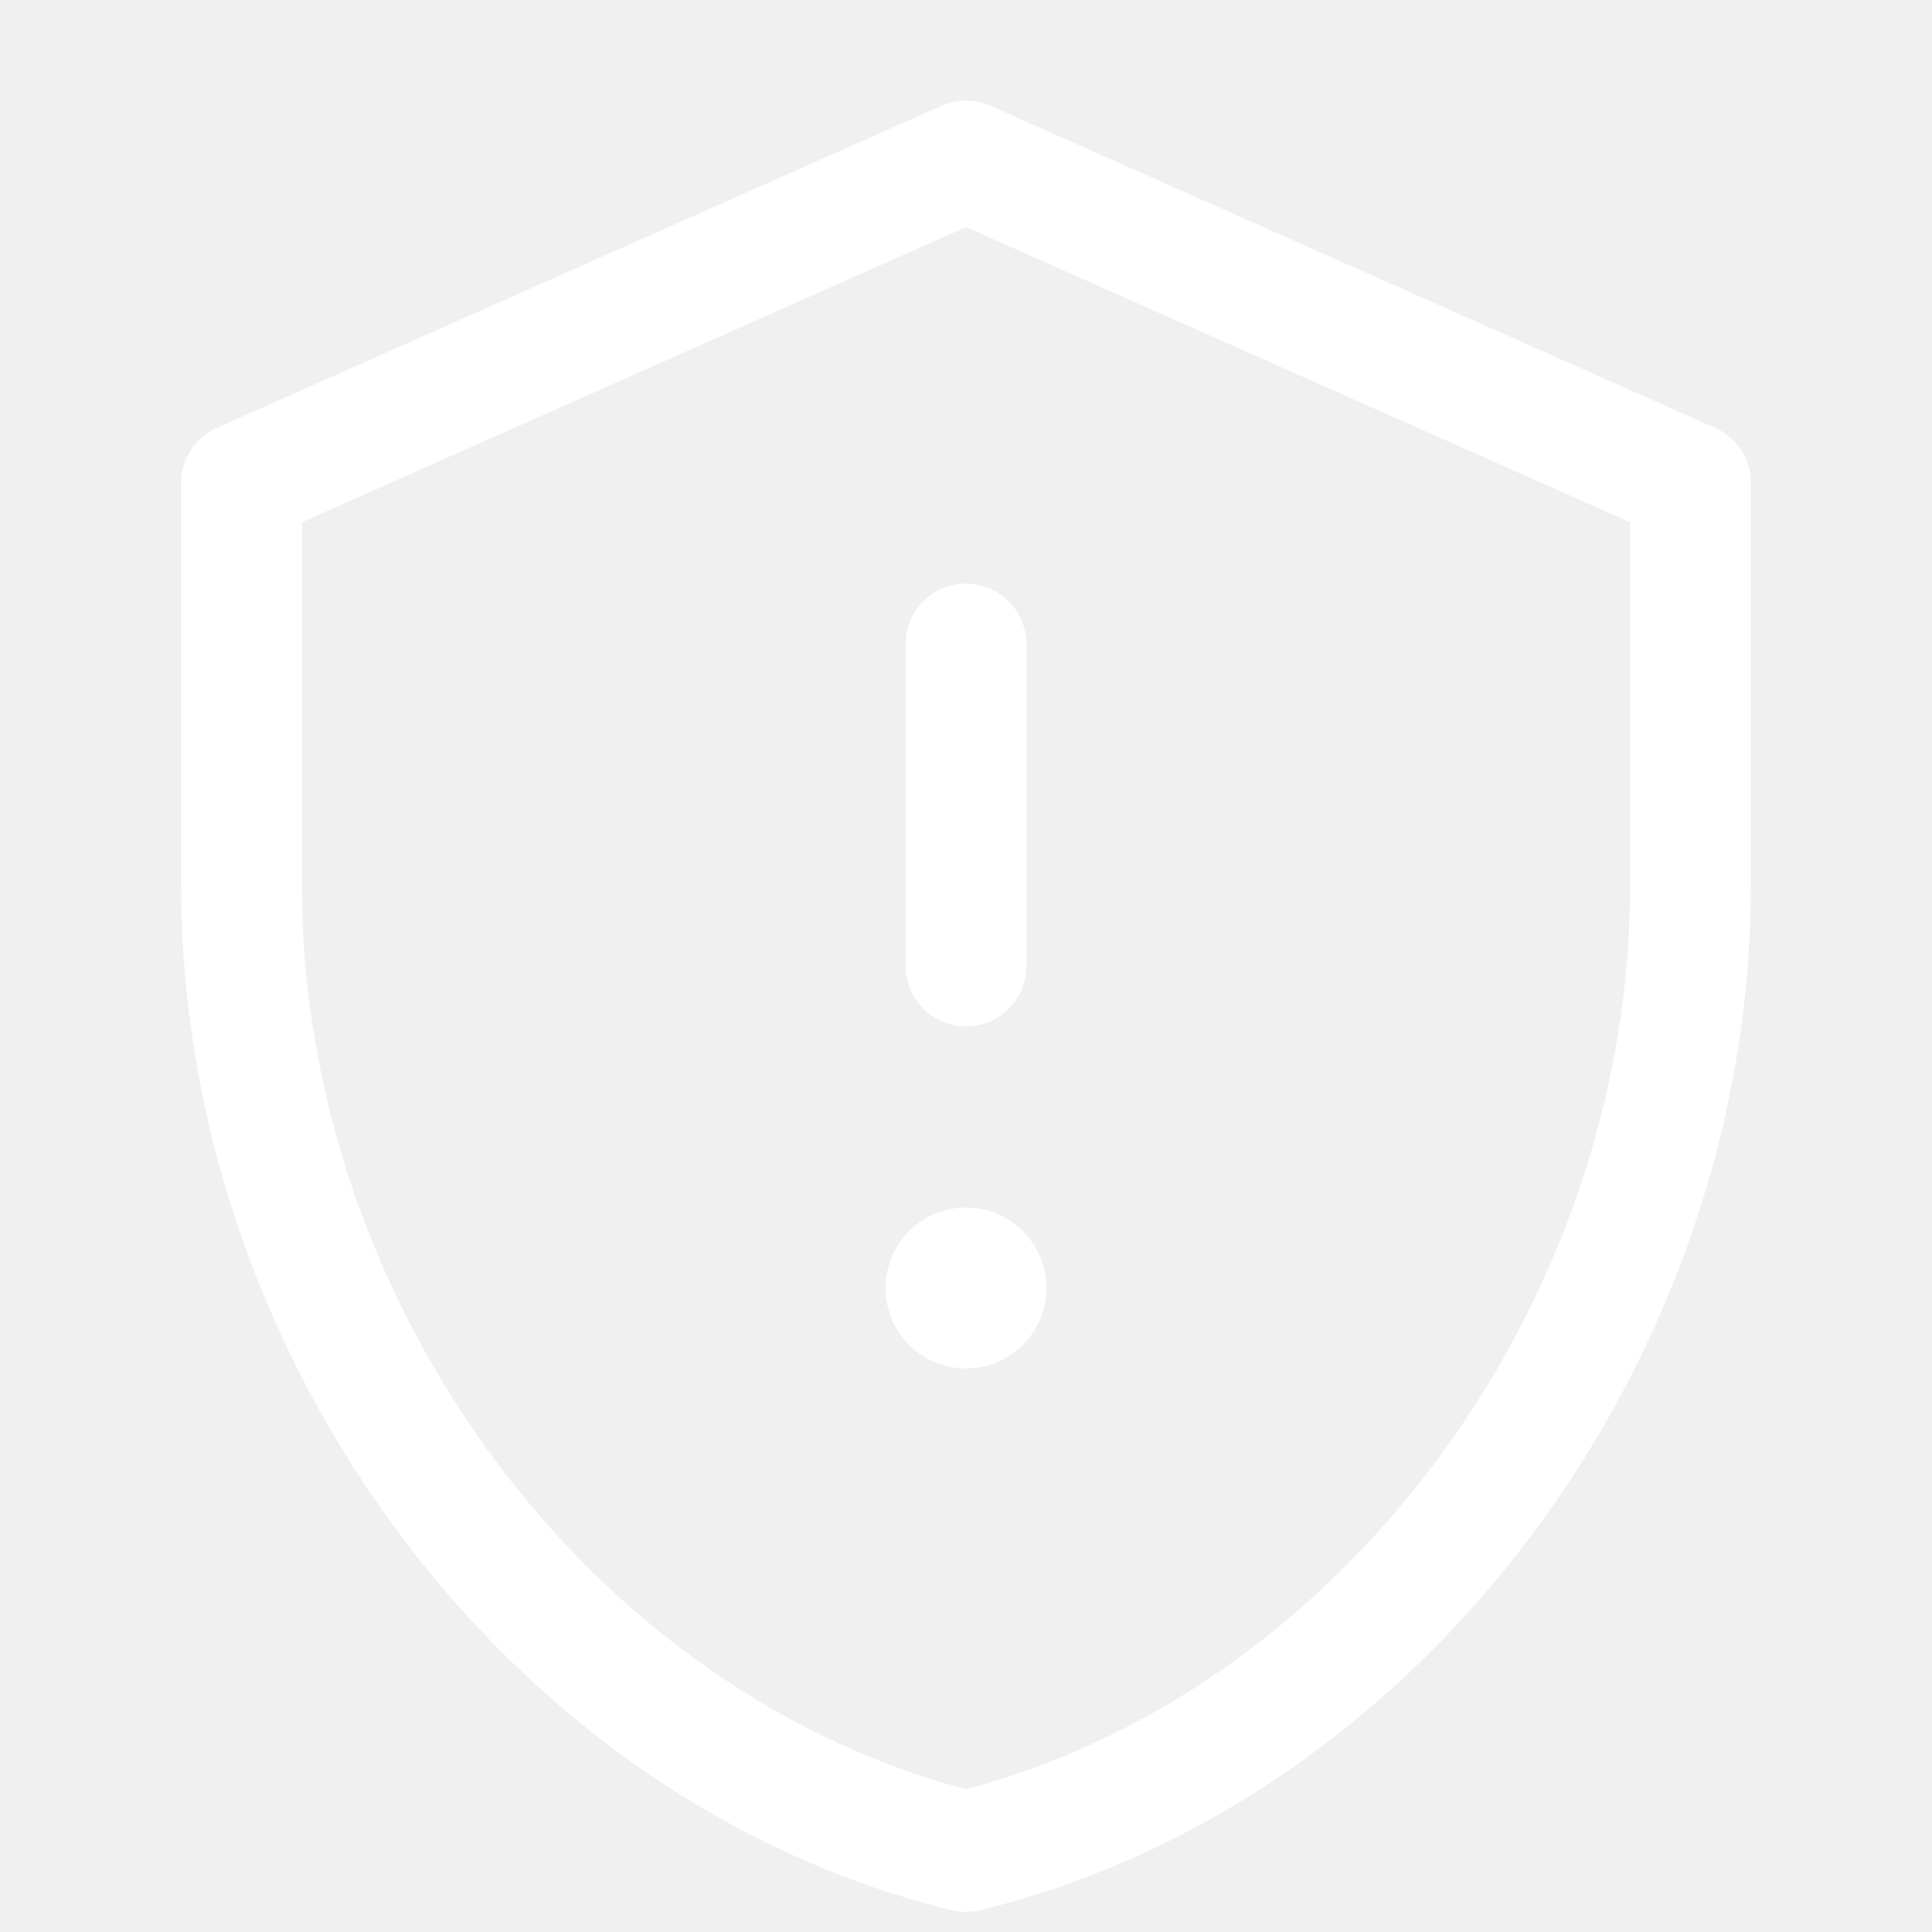
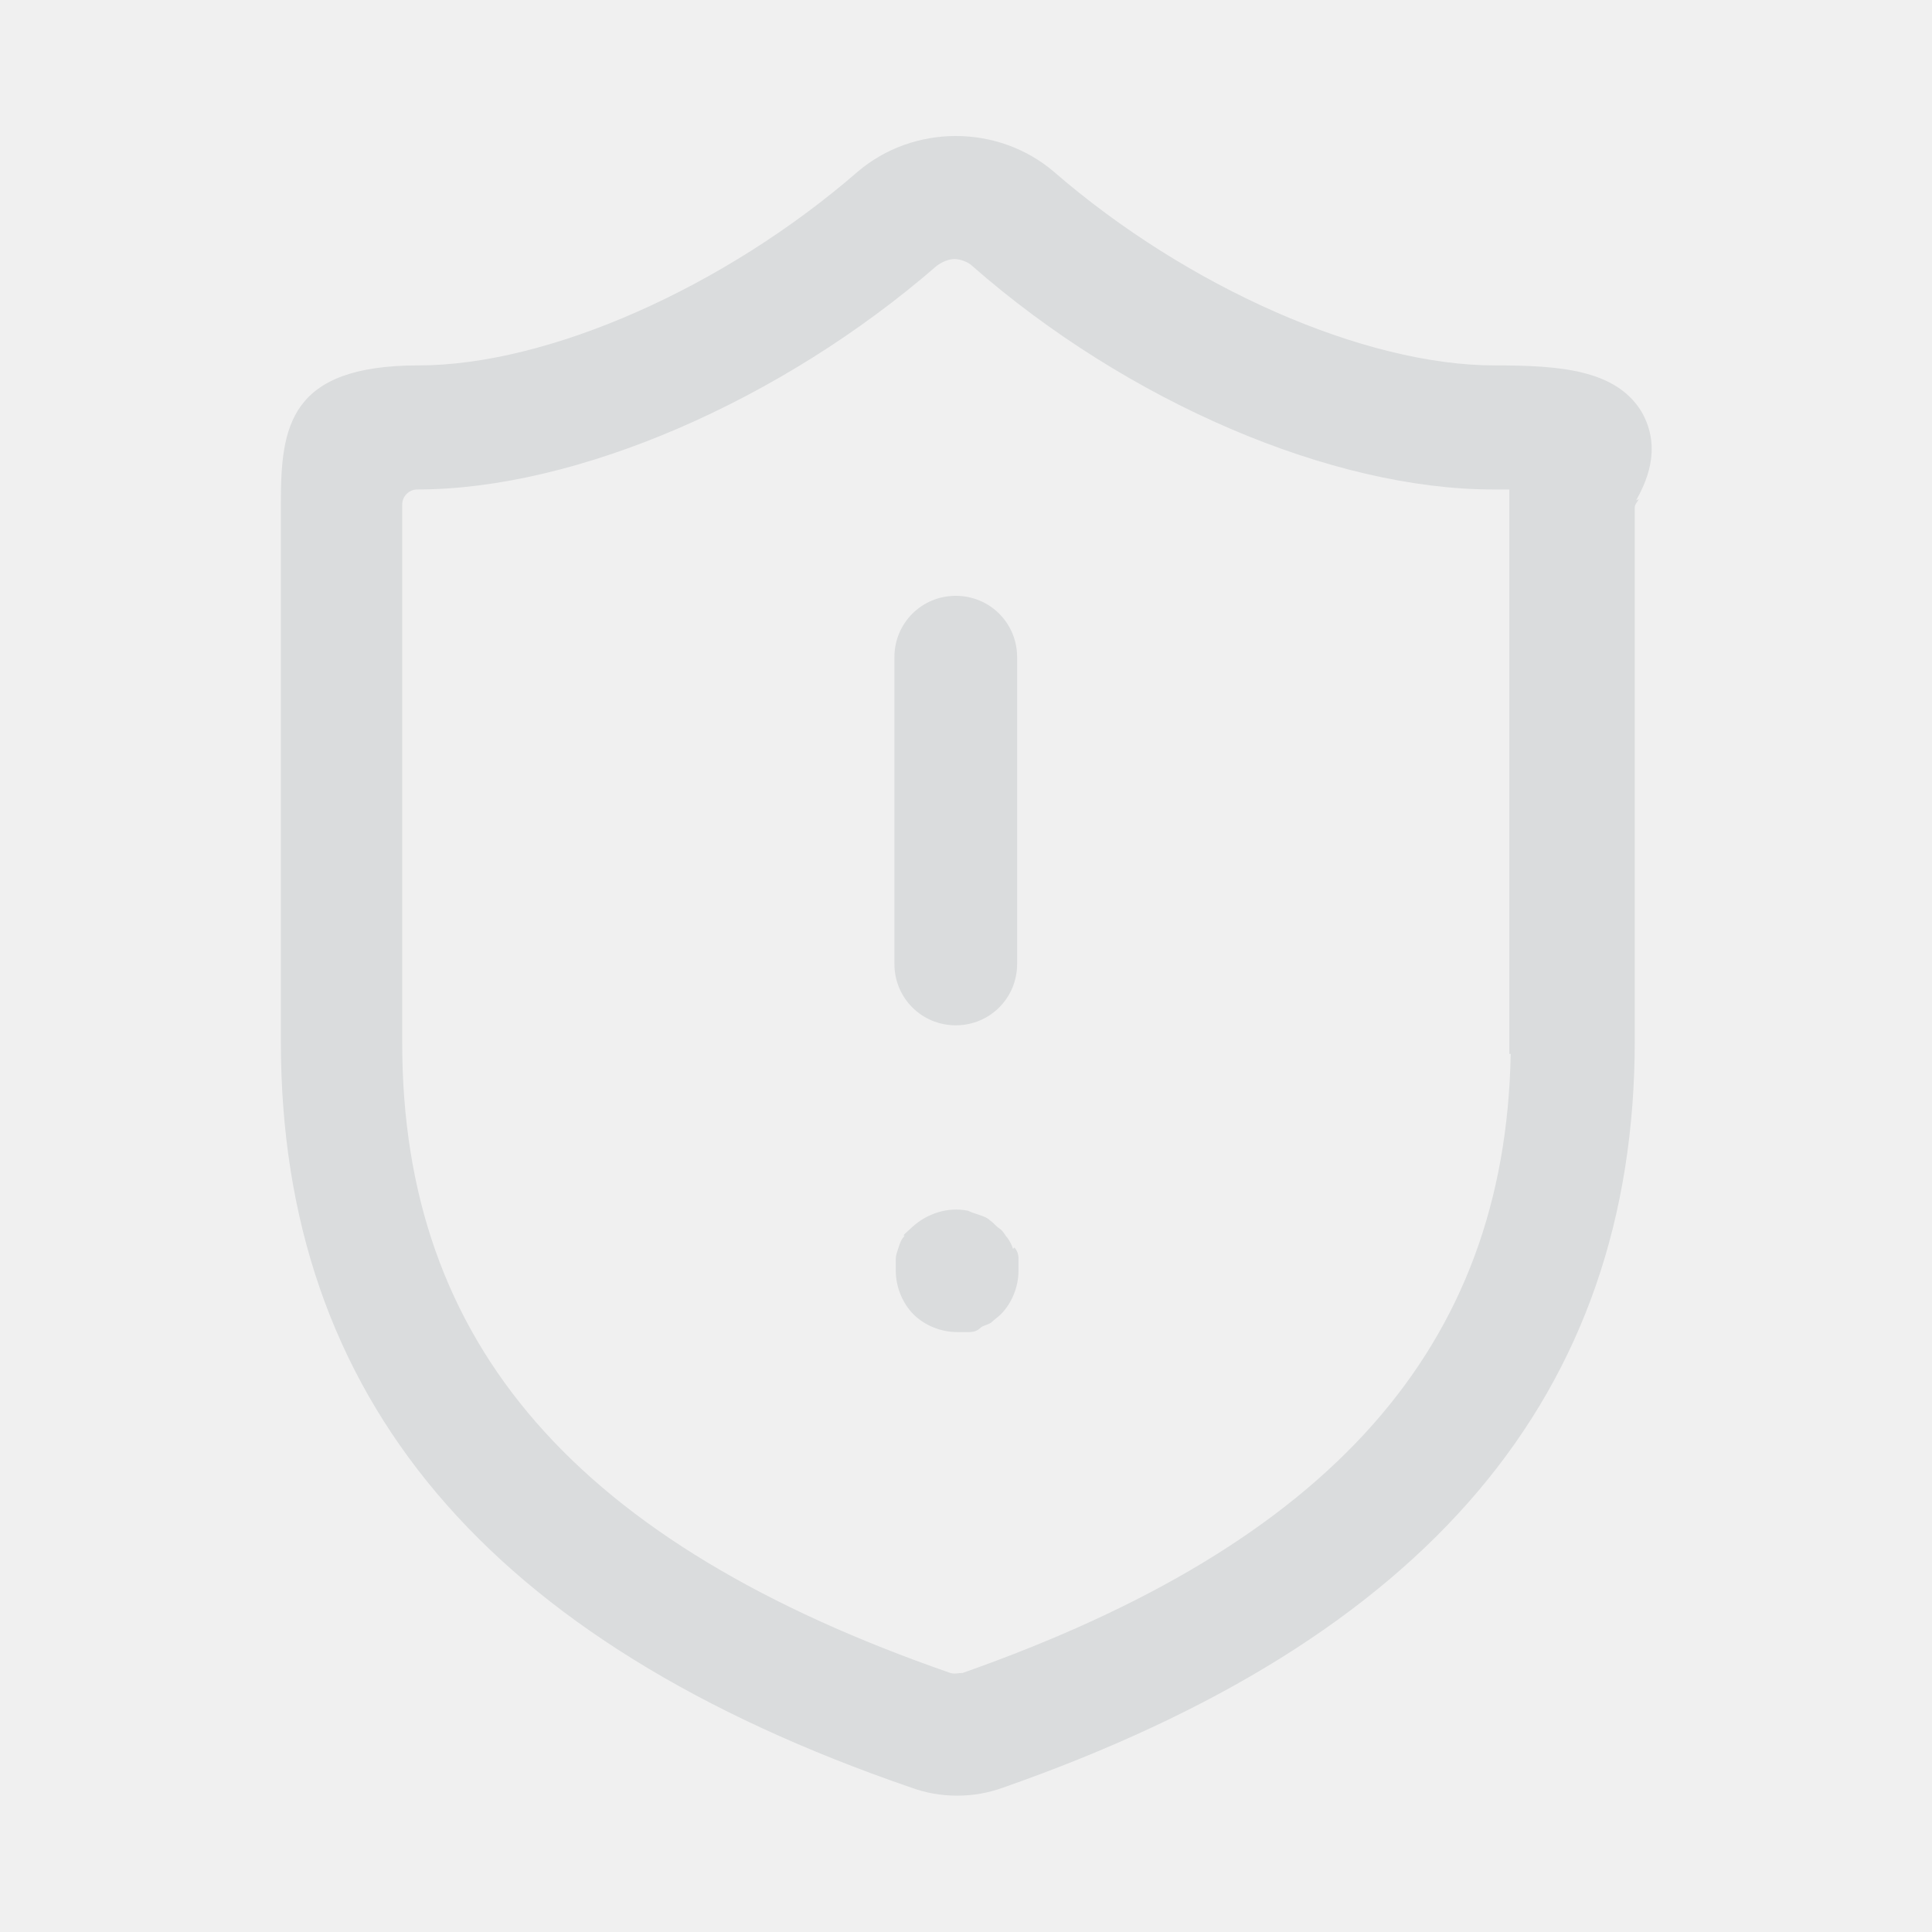
- <svg xmlns="http://www.w3.org/2000/svg" width="24" height="24" viewBox="0 0 24 24" fill="none">
-   <path d="M12 2L3 6V11C3 16.55 6.84 21.74 12 23C17.16 21.74 21 16.55 21 11V6L12 2Z" stroke="white" stroke-width="1.5" stroke-linecap="round" stroke-linejoin="round" />
-   <path d="M12 8V12" stroke="white" stroke-width="1.5" stroke-linecap="round" stroke-linejoin="round" />
-   <circle cx="12" cy="16" r="0.5" fill="white" stroke="white" stroke-width="1" />
+ <svg xmlns="http://www.w3.org/2000/svg" id="Calque_1" baseProfile="tiny" version="1.2" viewBox="0 0 141.7 141.7">
+   <path d="M120,36.7c.6-1.1,2-3.7.4-6.5-1.9-3.1-6-3.4-10.8-3.4-9.5,0-22.5-5.7-32.3-14.2-4.1-3.5-10.3-3.5-14.4,0-9.8,8.5-22.7,14.2-32.2,14.2s-10.1,4.5-10.1,10.1v39.5c0,26.1,15.1,44,46.2,54.7,1.1.4,2.2.6,3.4.6s2.3-.2,3.4-.6c31.1-10.9,46.3-28.8,46.3-54.8s0-.6,0-.9v-38.2c0-.2.2-.4.3-.6ZM110.8,77.3c-.4,21.5-13.2,35.9-40.2,45.4-.3,0-.6.1-.9,0-27.4-9.5-40.2-24.1-40.2-46.2v-39.5c0-.6.5-1.1,1.1-1.1,11.7,0,26.7-6.5,38.1-16.4.4-.3.9-.5,1.3-.5s1,.2,1.3.5c11.4,10,26.4,16.4,38.2,16.4s.8,0,1.2,0c0,.4,0,.7,0,1.1v39.5c0,.3,0,.6,0,.8Z" fill="#dadcdd" />
+   <path d="M70.1,75.2c2.5,0,4.5-2,4.5-4.5v-22.5c0-2.5-2-4.5-4.5-4.5s-4.5,2-4.5,4.5v22.5c0,2.5,2,4.5,4.5,4.5Z" fill="#dadcdd" />
+   <path d="M74.3,91.6c-.1-.3-.2-.5-.4-.8-.2-.2-.3-.5-.6-.7s-.4-.4-.7-.6c-.2-.2-.5-.3-.8-.4-.3-.1-.6-.2-.8-.3-1.5-.3-3,.2-4.1,1.2s-.4.4-.6.7c-.2.2-.3.5-.4.8-.1.3-.2.6-.2.8,0,.3,0,.6,0,.9,0,1.2.5,2.4,1.3,3.2s2,1.3,3.2,1.3.6,0,.9,0c.3,0,.6-.1.8-.3s.5-.2.8-.4c.2-.2.5-.4.7-.6.8-.8,1.3-2,1.3-3.2s0-.6,0-.9c0-.3-.1-.6-.3-.8Z" fill="#dadcdd" />
</svg>
